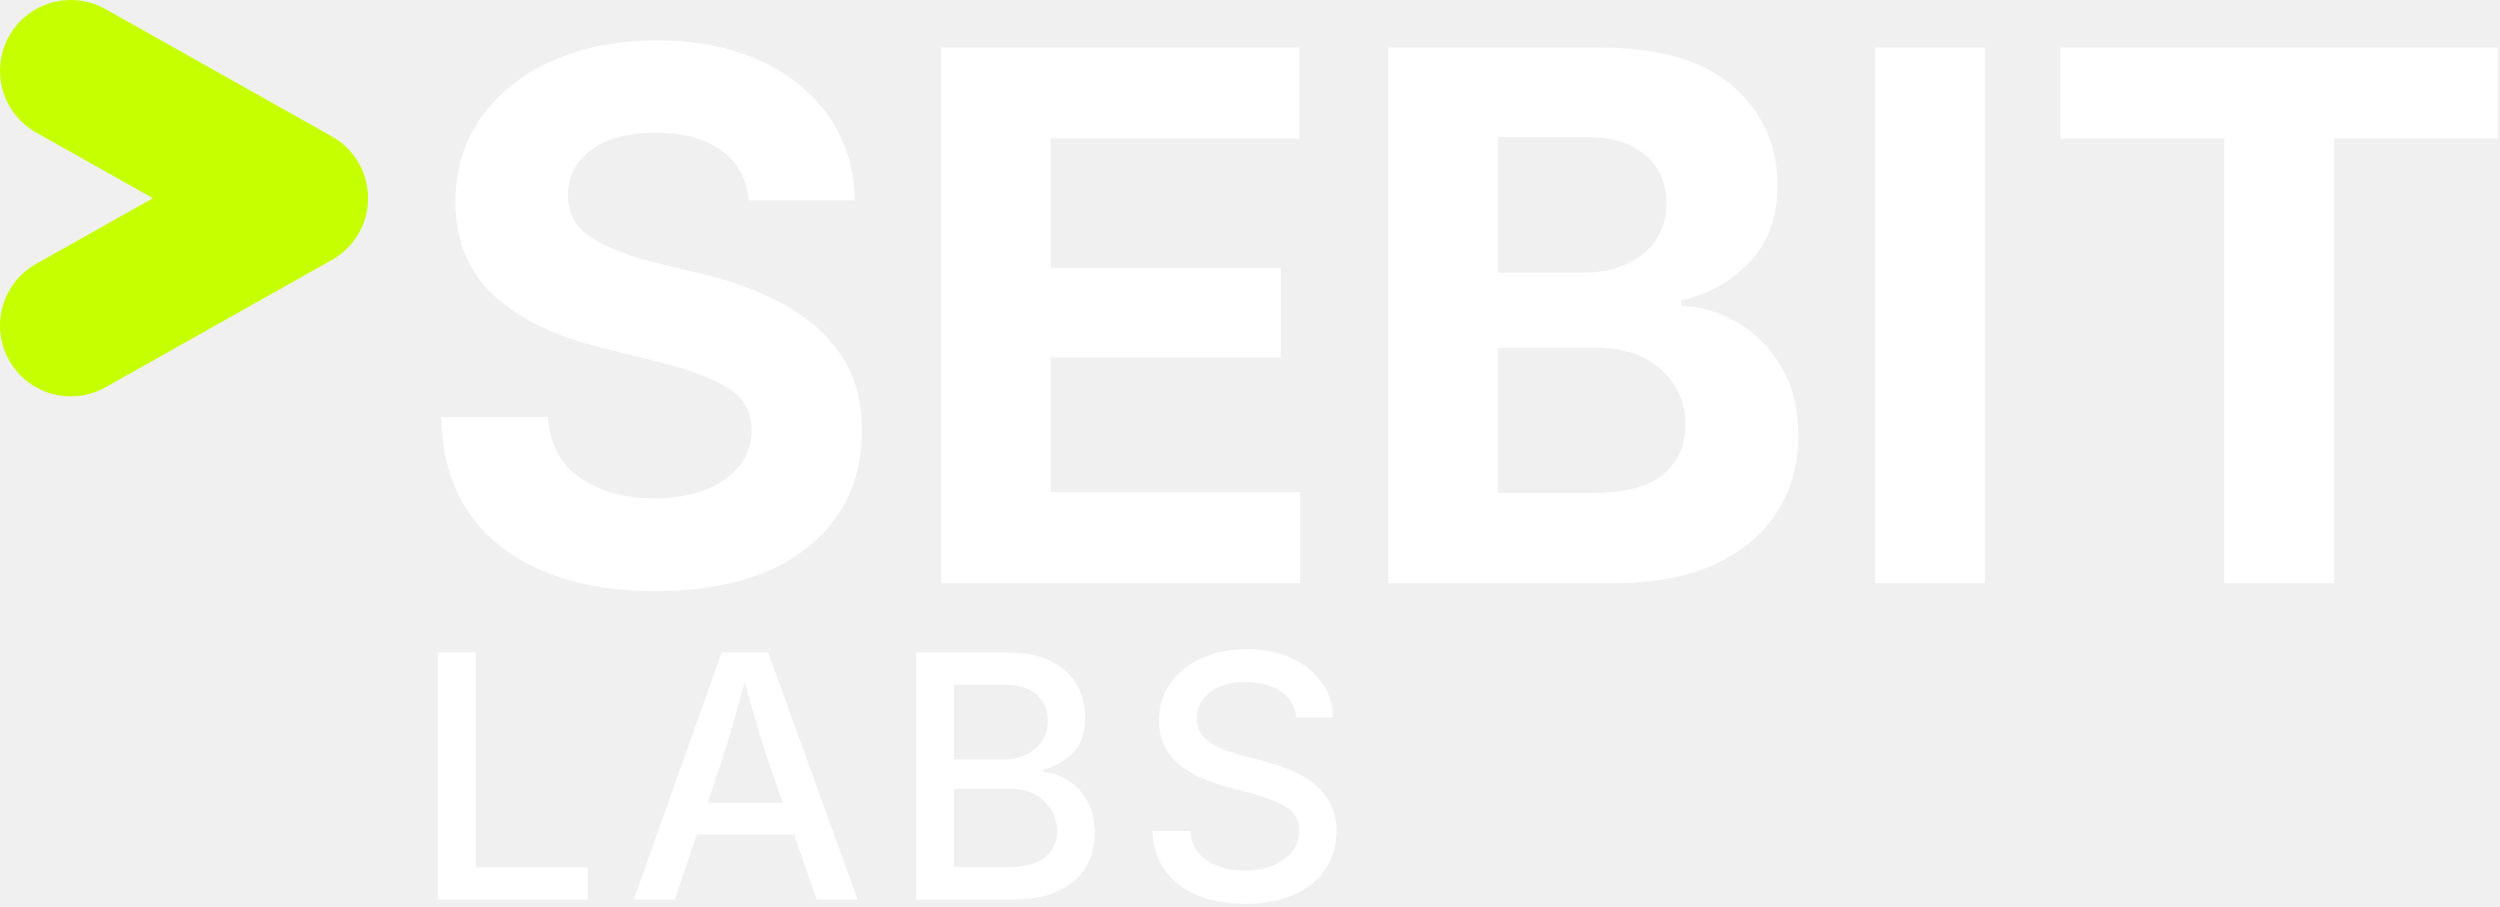
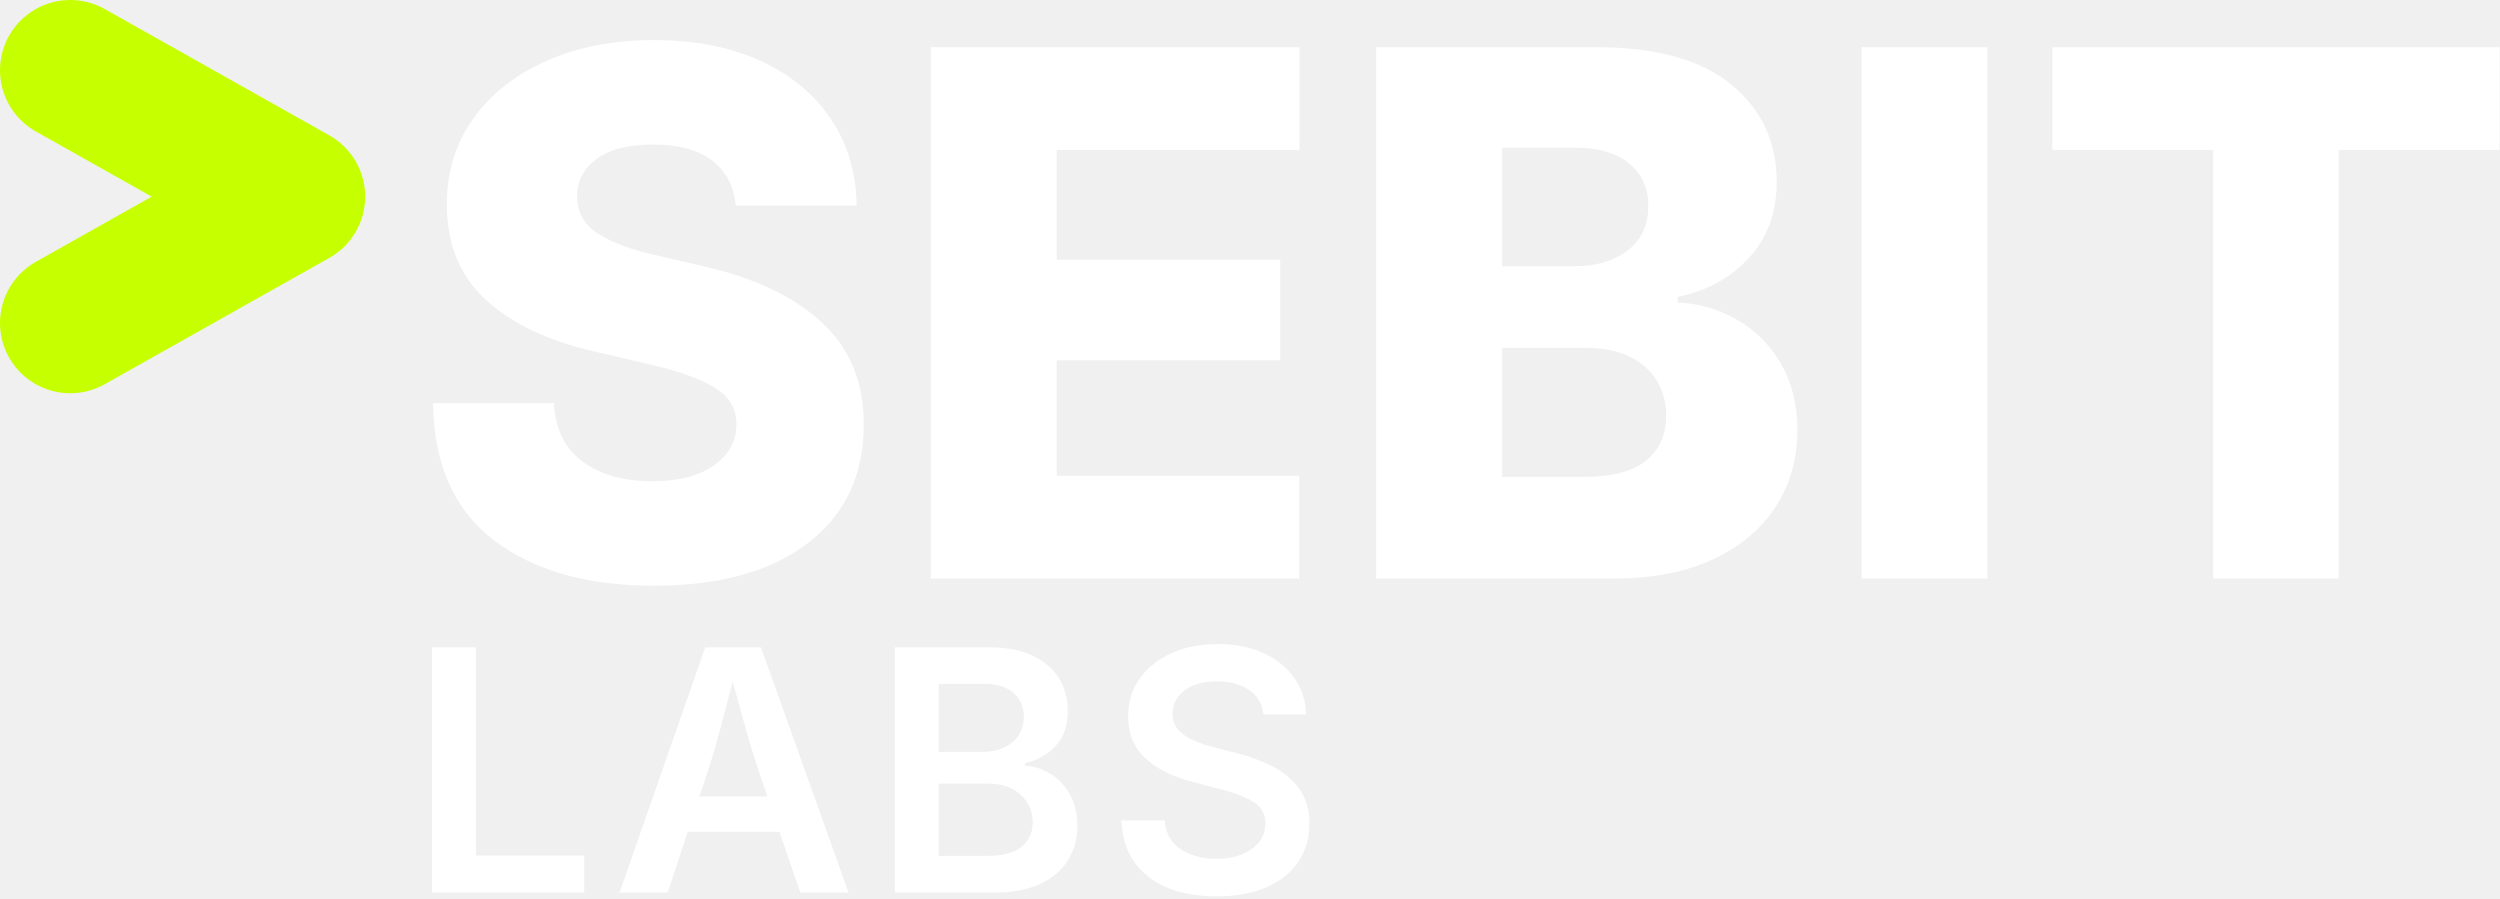
- <svg xmlns="http://www.w3.org/2000/svg" width="883" height="320" viewBox="255 165 883 320" role="img" aria-label="SEBIT Labs">
+ <svg xmlns="http://www.w3.org/2000/svg" width="890" height="320" viewBox="255 165 890 320" role="img" aria-label="SEBIT Labs">
  <polyline points="280,190 360,235 280,280" fill="none" stroke="#C6FF00" stroke-width="50" stroke-linecap="round" stroke-linejoin="round" />
-   <path fill="#FFFFFF" d="M486.46 373.76Q452.3 373.76 431.93 358.08Q411.55 342.4 410.79 312.31H448.5Q449.51 326.66 459.99 333.83Q470.46 341.01 486.07 341.01Q501.56 341.01 511.02 334.34Q520.48 327.68 520.48 316.88Q520.48 307.11 511.91 301.9Q503.34 296.7 487.85 292.89L467.03 287.69Q443.04 281.85 429.45 269.34Q415.87 256.84 415.87 236.27Q415.87 219.13 425.07 206.31Q434.28 193.49 450.34 186.38Q466.4 179.27 486.96 179.27Q507.91 179.27 523.53 186.44Q539.14 193.61 547.9 206.37Q556.66 219.13 556.91 235.76H519.46Q518.45 224.34 509.75 218.12Q501.05 211.89 486.58 211.89Q471.73 211.89 463.67 218.05Q455.61 224.21 455.61 233.73Q455.61 244.27 464.68 249.47Q473.76 254.68 485.82 257.6L502.96 261.79Q518.83 265.47 531.65 272.39Q544.47 279.31 551.96 290.29Q559.45 301.27 559.45 317.14Q559.45 342.91 540.22 358.33Q520.99 373.76 486.46 373.76ZM587.38 370.97V181.81H713.96V213.93H626.1V259.63H707.35V291.24H626.1V338.85H714.21V370.97ZM745.31 370.97V181.81H820.34Q851.45 181.81 867.12 195.52Q882.8 209.23 882.8 230.43Q882.8 247.19 873.09 257.47Q863.38 267.75 848.78 271.05V272.96Q859.44 273.47 868.9 279.05Q878.36 284.64 884.26 294.73Q890.17 304.82 890.17 318.79Q890.17 333.77 882.8 345.58Q875.44 357.38 860.97 364.17Q846.49 370.97 825.17 370.97ZM784.03 339.1H817.55Q834.69 339.1 842.5 332.5Q850.3 325.9 850.3 315.11Q850.3 303.3 841.73 295.56Q833.16 287.81 818.56 287.81H784.03ZM784.03 261.28H814.63Q827.07 261.28 835.32 254.68Q843.57 248.08 843.57 236.65Q843.57 226.37 836.27 219.89Q828.97 213.42 815.39 213.42H784.03ZM956.05 181.81V370.97H917.33V181.81ZM982.71 213.93V181.81H1137.22V213.93H1079.45V370.97H1040.61V213.93Z" />
-   <path fill="#FFFFFF" d="M409.67 482.75V395.45H423.03V471.27H462.58V482.75ZM478.84 482.75 509.89 395.45H526.3L557.94 482.75H543.47L535.44 459.73H501.11L493.31 482.75ZM504.91 448.59H531.52L526.48 434.18Q524.72 428.96 522.67 422.08Q520.62 415.2 518.04 405.94Q515.46 415.31 513.44 422.26Q511.42 429.2 509.78 434.18ZM578.6 482.75V395.45H610.77Q620.02 395.45 626.12 398.5Q632.21 401.54 635.23 406.73Q638.25 411.91 638.25 418.36Q638.25 426.56 633.91 430.93Q629.57 435.29 623.48 436.82V437.7Q627.88 437.93 632.04 440.48Q636.2 443.03 638.92 447.77Q641.64 452.52 641.64 459.2Q641.64 465.94 638.51 471.27Q635.38 476.6 628.84 479.68Q622.31 482.75 612.17 482.75ZM591.96 471.27H610.82Q620.26 471.27 624.33 467.64Q628.4 464 628.4 458.55Q628.4 452.4 623.8 447.98Q619.2 443.55 611.35 443.55H591.96ZM591.96 433.24H609.48Q616.1 433.24 620.61 429.49Q625.12 425.74 625.12 419.47Q625.12 414.08 621.34 410.48Q617.56 406.88 609.83 406.88H591.96ZM694.7 484.22Q680 484.22 671.27 477.33Q662.54 470.45 661.95 458.5H675.37Q675.95 465.64 681.52 469.07Q687.09 472.5 694.64 472.5Q702.96 472.5 708.41 468.63Q713.86 464.77 713.86 458.44Q713.86 452.75 709.09 449.97Q704.31 447.19 697.28 445.31L687.09 442.5Q676.36 439.63 670.36 434Q664.35 428.38 664.35 419.41Q664.35 411.86 668.42 406.2Q672.5 400.55 679.5 397.41Q686.5 394.28 695.29 394.28Q704.25 394.28 711.08 397.41Q717.91 400.55 721.8 406.03Q725.7 411.5 725.88 418.42H712.87Q712.22 412.44 707.33 409.16Q702.44 405.88 695 405.88Q687.09 405.88 682.4 409.48Q677.71 413.09 677.71 418.65Q677.71 422.81 680.23 425.36Q682.75 427.91 686.41 429.4Q690.07 430.9 693.41 431.78L701.91 434Q706.07 435.06 710.49 436.85Q714.92 438.63 718.67 441.47Q722.42 444.32 724.73 448.51Q727.05 452.7 727.05 458.61Q727.05 466 723.24 471.8Q719.43 477.6 712.19 480.91Q704.96 484.22 694.7 484.22Z" />
+   <path fill="#FFFFFF" d="M487.72 373.51Q452.18 373.51 430.91 357.38Q409.65 341.26 409.14 308.51H452.18Q452.94 322.34 462.4 329.33Q471.86 336.31 487.22 336.31Q501.18 336.31 509.18 330.66Q517.18 325.01 517.18 316Q517.18 307.87 509.62 303.11Q502.07 298.35 486.58 294.79L466.52 290.1Q442.02 284.51 428.06 271.82Q414.09 259.12 414.09 237.79Q414.09 220.27 423.55 207.13Q433.01 193.99 449.64 186.63Q466.27 179.27 487.72 179.27Q509.69 179.27 525.81 186.69Q541.93 194.12 550.82 207.39Q559.71 220.65 559.96 238.17H516.92Q516.04 227.89 508.54 222.18Q501.05 216.46 487.6 216.46Q474.14 216.46 467.29 221.67Q460.43 226.88 460.43 234.75Q460.43 243.51 468.05 248.27Q475.66 253.03 488.36 255.82L504.74 259.63Q532.16 265.72 547.33 279.56Q562.5 293.4 562.5 316.12Q562.5 343.04 542.7 358.27Q522.89 373.51 487.72 373.51ZM586.37 370.97V181.81H717.64V218.37H631.18V257.47H710.78V293.27H631.18V334.4H717.51V370.97ZM744.93 370.97V181.81H823.39Q855.13 181.81 871.31 195.07Q887.5 208.34 887.5 229.79Q887.5 246.04 877.66 256.77Q867.82 267.5 852.33 270.67V272.71Q863.63 273.21 873.34 278.8Q883.06 284.38 888.96 294.41Q894.86 304.44 894.86 318.15Q894.86 333.39 887.18 345.32Q879.5 357.26 864.84 364.11Q850.18 370.97 829.23 370.97ZM789.75 334.79H818.69Q833.8 334.79 840.97 329.01Q848.14 323.23 848.14 313.08Q848.14 302.03 840.46 295.43Q832.78 288.83 819.58 288.83H789.75ZM789.75 259.76H815.77Q827.07 259.76 834.43 254.17Q841.8 248.58 841.8 238.3Q841.8 228.78 834.94 223.19Q828.09 217.61 816.53 217.61H789.75ZM962.53 181.81V370.97H917.71V181.81ZM985.63 218.37V181.81H1144.83V218.37H1087.58V370.97H1042.89V218.37Z" />
+   <path fill="#FFFFFF" d="M408.79 482.75V395.45H424.43V469.57H462.99V482.75ZM475.58 482.75 506.05 395.45H525.91L557.09 482.75H539.92L532.48 461.13H499.84L492.69 482.75ZM504 448.54H528.2L524.39 437.4Q522.46 431.37 520.38 424.04Q518.3 416.72 515.84 407.64Q513.49 416.78 511.5 424.19Q509.51 431.6 507.69 437.4ZM573.55 482.75V395.45H606.94Q616.38 395.45 622.62 398.41Q628.86 401.37 631.99 406.49Q635.13 411.62 635.13 418.12Q635.13 426.09 630.7 430.66Q626.28 435.23 619.89 436.7V437.58Q624.52 437.81 628.8 440.39Q633.08 442.97 635.8 447.66Q638.53 452.34 638.53 458.96Q638.53 465.76 635.24 471.15Q631.96 476.54 625.37 479.65Q618.78 482.75 608.76 482.75ZM589.19 469.69H606.3Q614.97 469.69 618.81 466.35Q622.65 463.01 622.65 457.79Q622.65 451.93 618.37 447.95Q614.09 443.96 606.83 443.96H589.19ZM589.19 432.66H604.95Q611.16 432.66 615.32 429.29Q619.48 425.92 619.48 420.12Q619.48 415.02 615.91 411.74Q612.33 408.46 605.3 408.46H589.19ZM688.09 484.1Q672.86 484.1 663.8 477.07Q654.75 470.04 654.22 457.09H669.63Q670.16 464 675.38 467.37Q680.59 470.74 687.97 470.74Q695.71 470.74 700.6 467.26Q705.49 463.77 705.49 458.14Q705.49 453.05 701.16 450.44Q696.82 447.83 689.73 446.02L679.83 443.44Q668.87 440.62 662.75 434.94Q656.63 429.26 656.63 420Q656.63 412.27 660.79 406.49Q664.95 400.72 672.15 397.5Q679.36 394.28 688.5 394.28Q697.82 394.28 704.82 397.5Q711.82 400.72 715.81 406.41Q719.79 412.09 719.97 419.36H704.79Q704.2 413.79 699.78 410.68Q695.36 407.58 688.27 407.58Q680.88 407.58 676.67 410.83Q672.45 414.08 672.45 419.06Q672.45 422.75 674.7 425.07Q676.96 427.38 680.39 428.79Q683.81 430.2 687.33 431.07L695.47 433.18Q701.92 434.77 707.81 437.72Q713.7 440.68 717.42 445.66Q721.14 450.64 721.14 458.26Q721.14 465.94 717.21 471.77Q713.29 477.6 705.9 480.85Q698.52 484.1 688.09 484.1Z" />
</svg>
